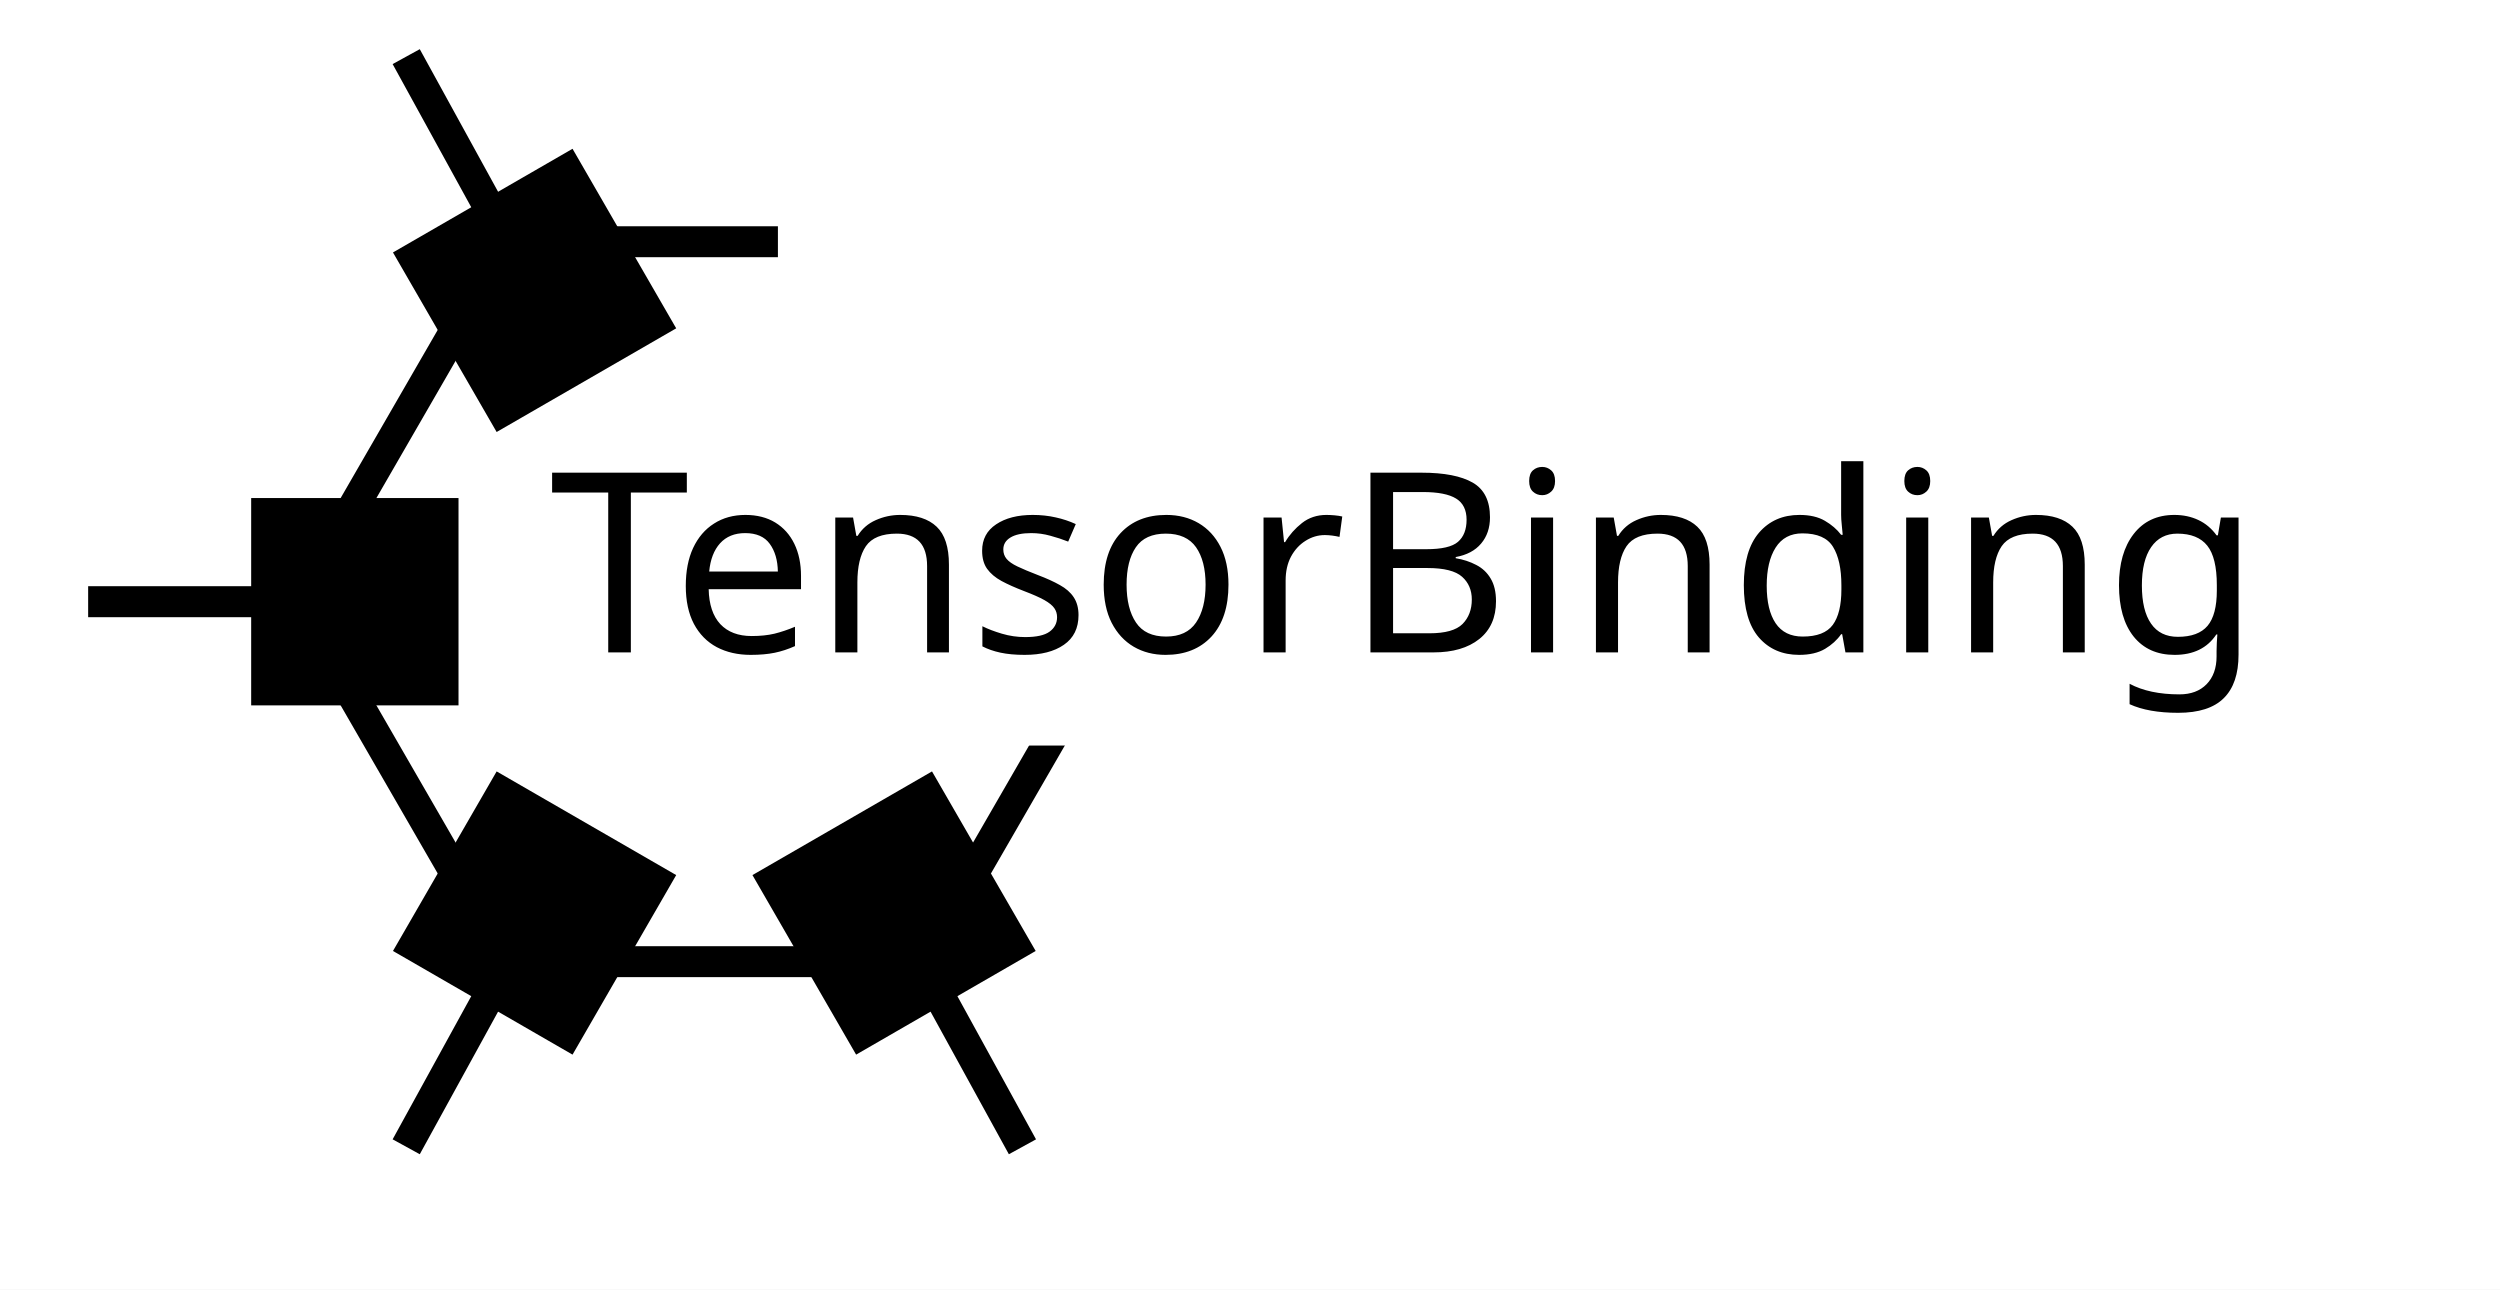
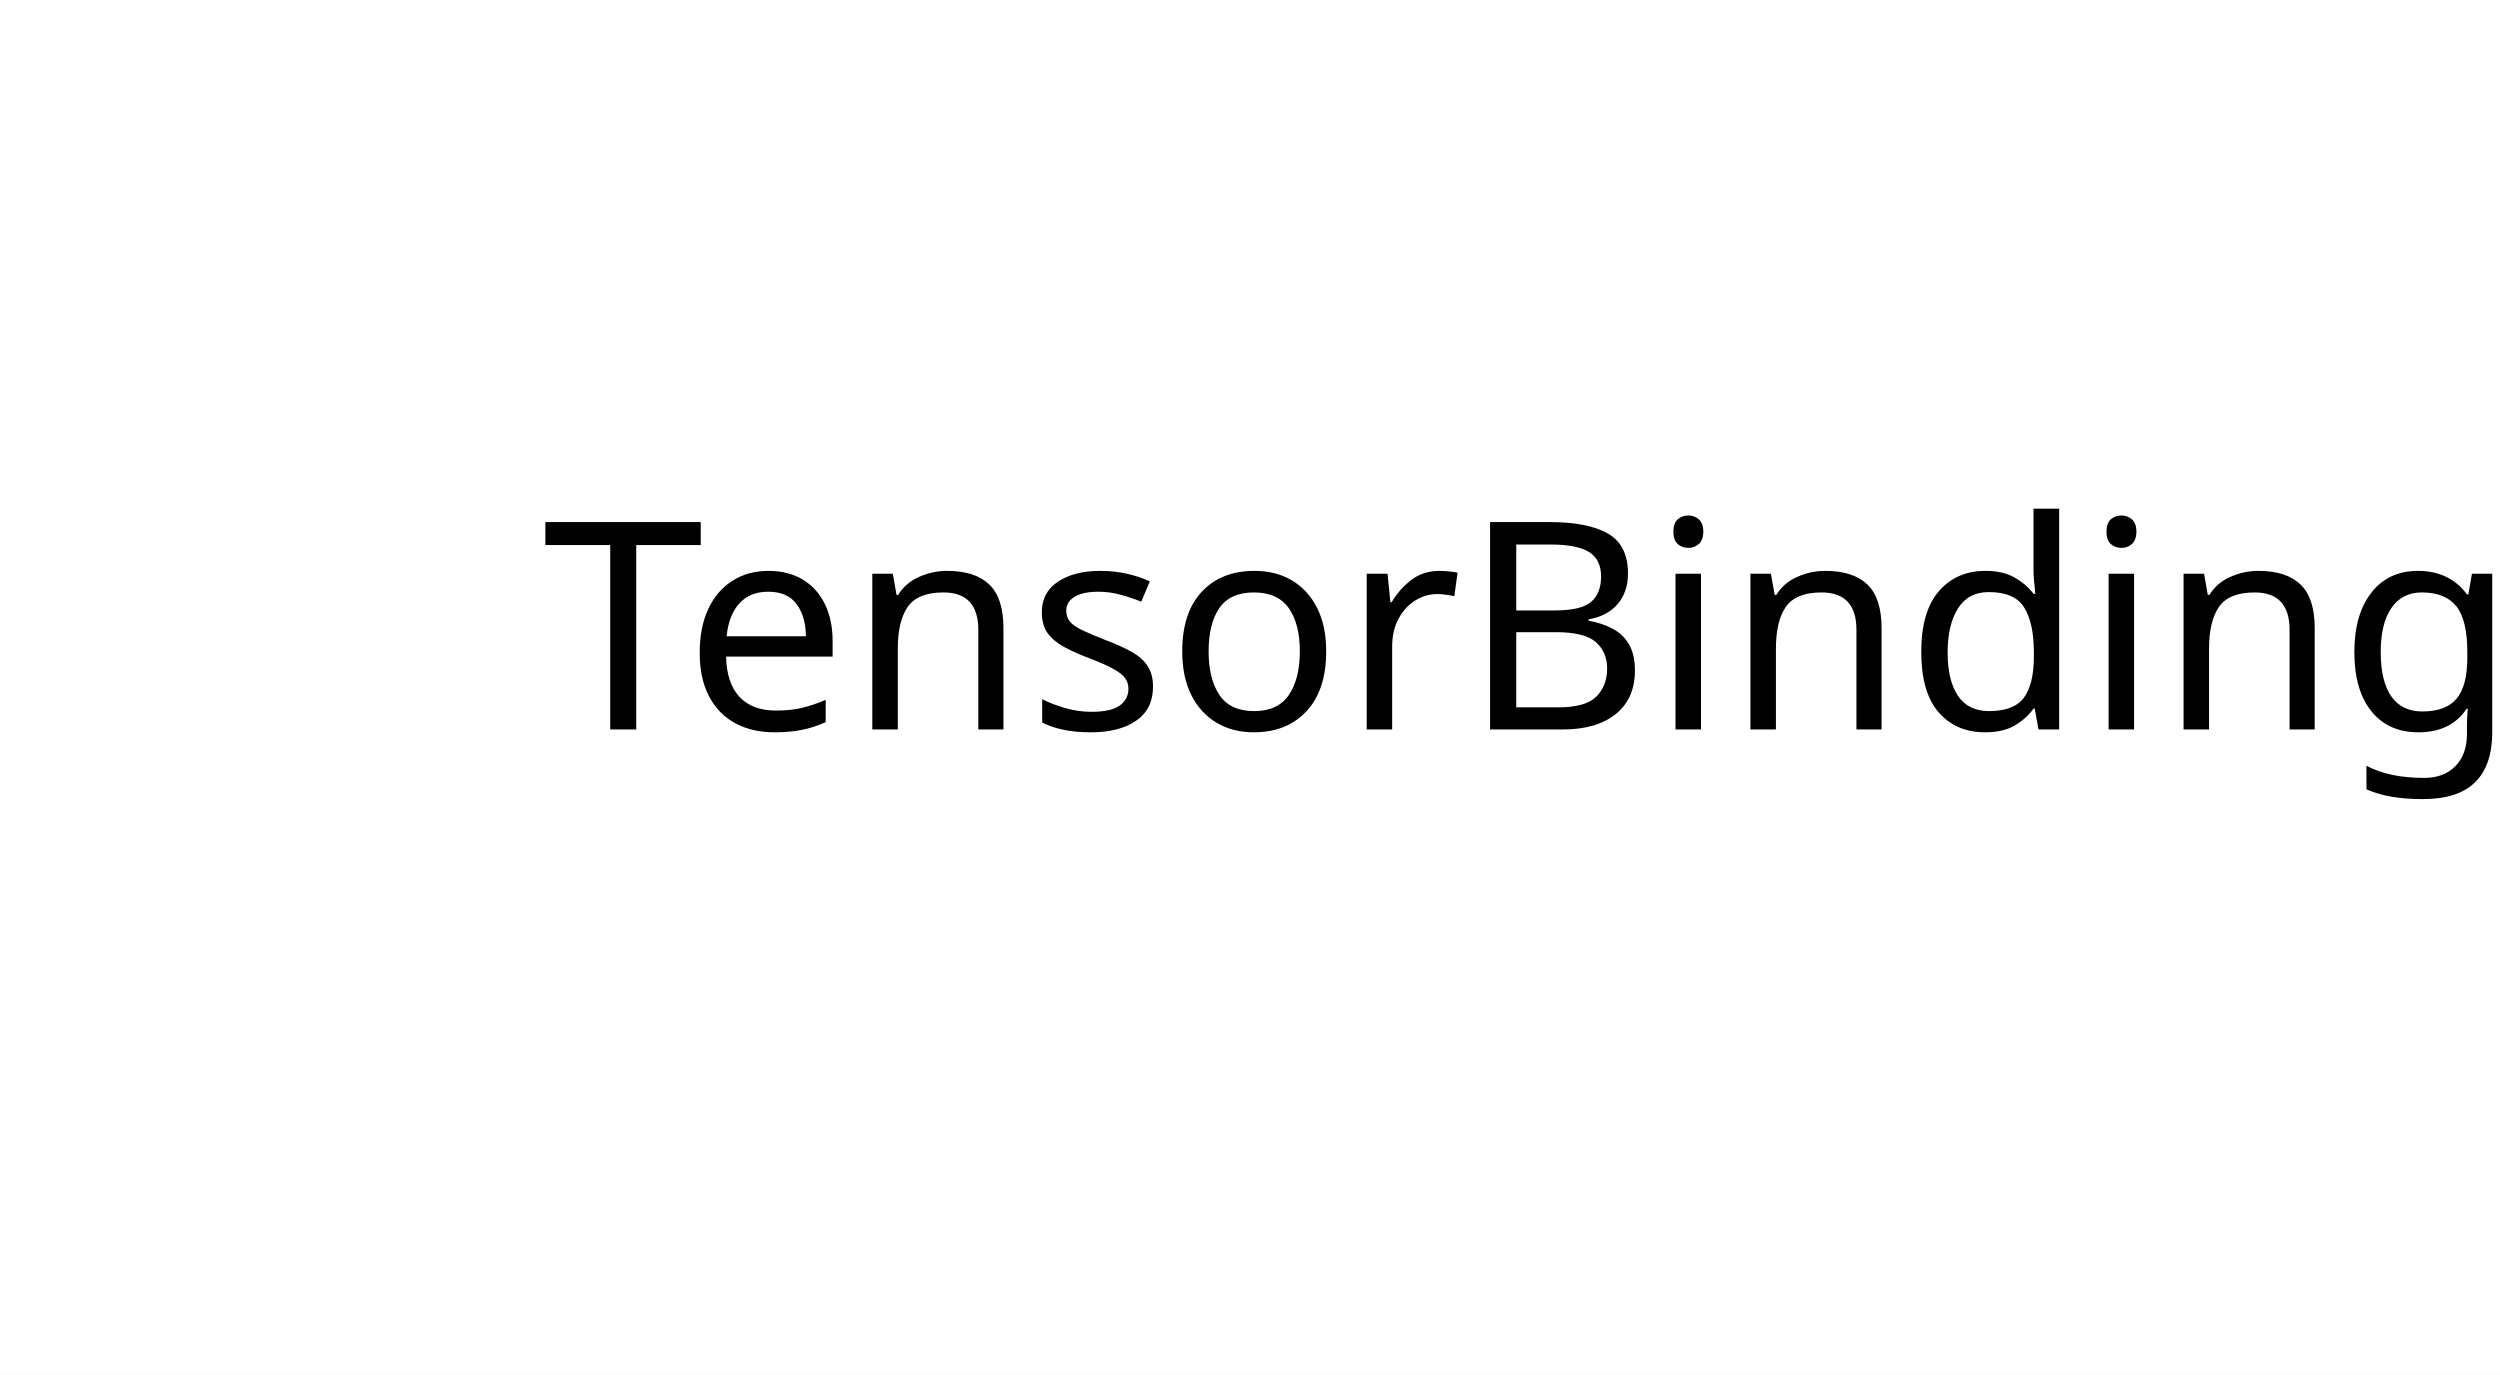
- <svg xmlns="http://www.w3.org/2000/svg" width="298.663mm" height="154.059mm" viewBox="0 0 298.663 154.059" version="1.1" id="svg5">
-   <defs id="defs2">
-     </defs>
-   <g id="layer1" transform="translate(-507.5451,46.22292)">
-     <rect style="fill:#ffffff;stroke:#ffffff;stroke-width:1;stroke-dasharray:none" id="rect2492" width="297.663" height="153.059" x="508.045" y="-45.723" />
-     <path style="fill:none;stroke:#000000;stroke-width:3.2;stroke-dasharray:none" id="path502" d="m 57.513,159.105 -42.945,0 -21.473,-37.192 21.473,-37.192 42.945,2e-6 21.473,37.192 z" transform="matrix(1.156254,0,0,1.156254,551.2105,-115.3021)" />
-     <rect style="fill:#ffffff;stroke:#ffffff;stroke-width:1.31;stroke-dasharray:none" id="rect1282" width="70.541" height="78.411" x="601.134" y="-36.222" />
-     <text xml:space="preserve" style="font-size:30.06px;font-family:sans-serif;-inkscape-font-specification:sans-serif;fill:#000000;stroke:none;stroke-width:3.512;stroke-dasharray:none" x="573.208" y="31.715" id="text2076">
-       <tspan id="tspan2074" style="font-style:normal;font-variant:normal;font-weight:normal;font-stretch:normal;font-family:'Book Antiqua';-inkscape-font-specification:'Book Antiqua';fill:#000000;stroke:none;stroke-width:3.512" x="573.208" y="31.715">TensorBinding</tspan>
-     </text>
-     <path style="fill:#000000;stroke:#000000;stroke-width:3.7;stroke-dasharray:none" d="m 289.14,77.191 c -5.112,-9.309 -10.225,-18.618 -15.337,-27.927" id="path2290" transform="translate(282.2689,-88.72246)" />
-     <path style="fill:#000000;stroke:#000000;stroke-width:3.7;stroke-dasharray:none" d="m 267.668,114.383 c -10.62,0 -21.241,-1e-5 -31.861,-1e-5" id="path2290-9" transform="translate(282.2689,-88.72246)" />
-     <path style="fill:#000000;stroke:#000000;stroke-width:3.7;stroke-dasharray:none" d="m 347.423,179.502 c -5.112,-9.309 -10.225,-18.618 -15.337,-27.927" id="path2290-5" transform="translate(282.2689,-88.72246)" />
-     <path style="fill:#000000;stroke:#000000;stroke-width:3.7;stroke-dasharray:none" d="m 289.14,151.574 c -5.112,9.309 -10.225,18.618 -15.337,27.927" id="path2290-5-1" transform="translate(282.2689,-88.72246)" />
-     <rect style="fill:#000000;fill-opacity:1;stroke:#000000;stroke-width:2.5;stroke-dasharray:none" id="rect2424" width="22.269" height="22.269" x="264.584" y="-511.755" transform="rotate(60)" />
-     <rect style="fill:#000000;fill-opacity:1;stroke:#000000;stroke-width:2.5;stroke-dasharray:none" id="rect2424-1" width="22.269" height="22.269" x="538.802" y="14.526" />
-     <rect style="fill:#000000;fill-opacity:1;stroke:#000000;stroke-width:2.5;stroke-dasharray:none" id="rect2424-1-2" width="22.269" height="22.269" x="515.147" y="-242.408" transform="rotate(30)" />
-     <rect style="fill:#000000;fill-opacity:1;stroke:#000000;stroke-width:2.5;stroke-dasharray:none" id="rect2424-1-2-0" width="22.269" height="22.269" x="489.486" y="350.474" transform="rotate(-30)" />
+ <svg xmlns="http://www.w3.org/2000/svg" width="264.482mm" height="145.443mm" viewBox="0 0 264.482 145.443" version="1.1" id="svg1" xml:space="preserve">
+   <defs id="defs1">
+     <style type="text/css" id="style1">*{stroke-linejoin: round; stroke-linecap: butt}</style>
+     <style type="text/css" id="style1-8">*{stroke-linejoin: round; stroke-linecap: butt}</style>
+     <style type="text/css" id="style1-83">*{stroke-linejoin: round; stroke-linecap: butt}</style>
+     <style type="text/css" id="style1-6">*{stroke-linejoin: round; stroke-linecap: butt}</style>
+     <style type="text/css" id="style1-9">*{stroke-linejoin: round; stroke-linecap: butt}</style>
+     <style type="text/css" id="style1-0">*{stroke-linejoin: round; stroke-linecap: butt}</style>
+     <style type="text/css" id="style1-68">*{stroke-linejoin: round; stroke-linecap: butt}</style>
+     <style type="text/css" id="style1-98">*{stroke-linejoin: round; stroke-linecap: butt}</style>
+     <style type="text/css" id="style1-3">*{stroke-linejoin: round; stroke-linecap: butt}</style>
+     <style type="text/css" id="style1-4">*{stroke-linejoin: round; stroke-linecap: butt}</style>
+     <style type="text/css" id="style1-94">*{stroke-linejoin: round; stroke-linecap: butt}</style>
+     <clipPath clipPathUnits="userSpaceOnUse" id="clipPath3188">
+       <g id="g3189" transform="translate(2.519685e-5)">
+         <rect style="fill:#e7b98a;fill-opacity:1;stroke:none;stroke-width:1.704;stroke-dasharray:none" id="rect3188" width="75.691" height="123.525" x="-3282.789" y="4573.379" />
+         <rect style="fill:#e7b98a;fill-opacity:1;stroke:none;stroke-width:1.704;stroke-dasharray:none" id="rect3189" width="75.691" height="123.525" x="4652.602" y="3139.996" transform="rotate(90)" />
+       </g>
+     </clipPath>
+   </defs>
+   <g id="g1-1" transform="matrix(0.2645833,0,0,0.2645833,596.2997,-1388.408)">
+     <rect style="fill:#ffffff;stroke-width:6.328;stroke-linejoin:round" id="rect1" width="999.616" height="549.704" x="-2253.731" y="5247.525" />
+     <g id="g3190" transform="matrix(4.559457,0,0,4.559457,12697.094,-15641.582)">
+       <text xml:space="preserve" style="font-size:25.475px;font-family:sans-serif;-inkscape-font-specification:sans-serif;fill:#000000;stroke:none;stroke-width:2.977;stroke-dasharray:none" x="-3231.504" y="4645.463" id="text2076">
+         <tspan id="tspan2074" style="font-style:normal;font-variant:normal;font-weight:normal;font-stretch:normal;font-family:'Book Antiqua';-inkscape-font-specification:'Book Antiqua';fill:#000000;stroke:none;stroke-width:2.977" x="-3231.504" y="4645.463">TensorBinding</tspan>
+       </text>
+       <g id="g3186" clip-path="url(#clipPath3188)">
+         <g id="g3187">
+           <path style="fill:#000000;stroke:#000000;stroke-width:3.7;stroke-dasharray:none" d="m 267.668,114.383 c -10.62,0 -21.241,-1e-5 -31.861,-1e-5" id="path2290-9" transform="matrix(0.8474754,0,0,0.8474754,-3472.765,4543.395)" />
+           <path style="fill:none;stroke:#000000;stroke-width:3.2;stroke-dasharray:none" id="path502" d="m 57.513,159.105 -42.945,0 -21.473,-37.192 21.473,-37.192 42.945,2e-6 21.473,37.192 z" transform="matrix(0.979897,0,0,0.979897,-3244.843,4520.869)" />
+           <path style="fill:#000000;stroke:#000000;stroke-width:3.7;stroke-dasharray:none" d="m 289.14,77.191 c -5.112,-9.309 -10.225,-18.618 -15.337,-27.927" id="path2290" transform="matrix(0.8474754,0,0,0.8474754,-3472.765,4543.395)" />
+           <rect style="fill:#000000;fill-opacity:1;stroke:#000000;stroke-width:2.119;stroke-dasharray:none" id="rect2424" width="18.872" height="18.872" x="2368.05" y="5090.262" transform="rotate(60)" />
+           <rect style="fill:#000000;fill-opacity:1;stroke:#000000;stroke-width:2.119;stroke-dasharray:none" id="rect2424-1" width="18.872" height="18.872" x="-3255.359" y="4630.895" />
+           <rect style="fill:#000000;fill-opacity:1;stroke:#000000;stroke-width:2.119;stroke-dasharray:none" id="rect2424-1-2" width="18.872" height="18.872" x="-468.803" y="5650.368" transform="rotate(30)" />
+           <rect style="fill:#000000;fill-opacity:1;stroke:#000000;stroke-width:2.119;stroke-dasharray:none" id="rect2424-1-2-0" width="18.872" height="18.872" x="-5109.134" y="2440.84" transform="rotate(-30)" />
+           <path style="fill:#000000;stroke:#000000;stroke-width:3.7;stroke-dasharray:none" d="m 347.423,179.502 c -5.112,-9.309 -10.225,-18.618 -15.337,-27.927" id="path2290-5" transform="matrix(0.8474754,0,0,0.8474754,-3472.765,4543.395)" />
+           <path style="fill:#000000;stroke:#000000;stroke-width:3.7;stroke-dasharray:none" d="m 289.14,151.574 c -5.112,9.309 -10.225,18.618 -15.337,27.927" id="path2290-5-1" transform="matrix(0.8474754,0,0,0.8474754,-3472.765,4543.395)" />
+         </g>
+       </g>
+     </g>
  </g>
</svg>
